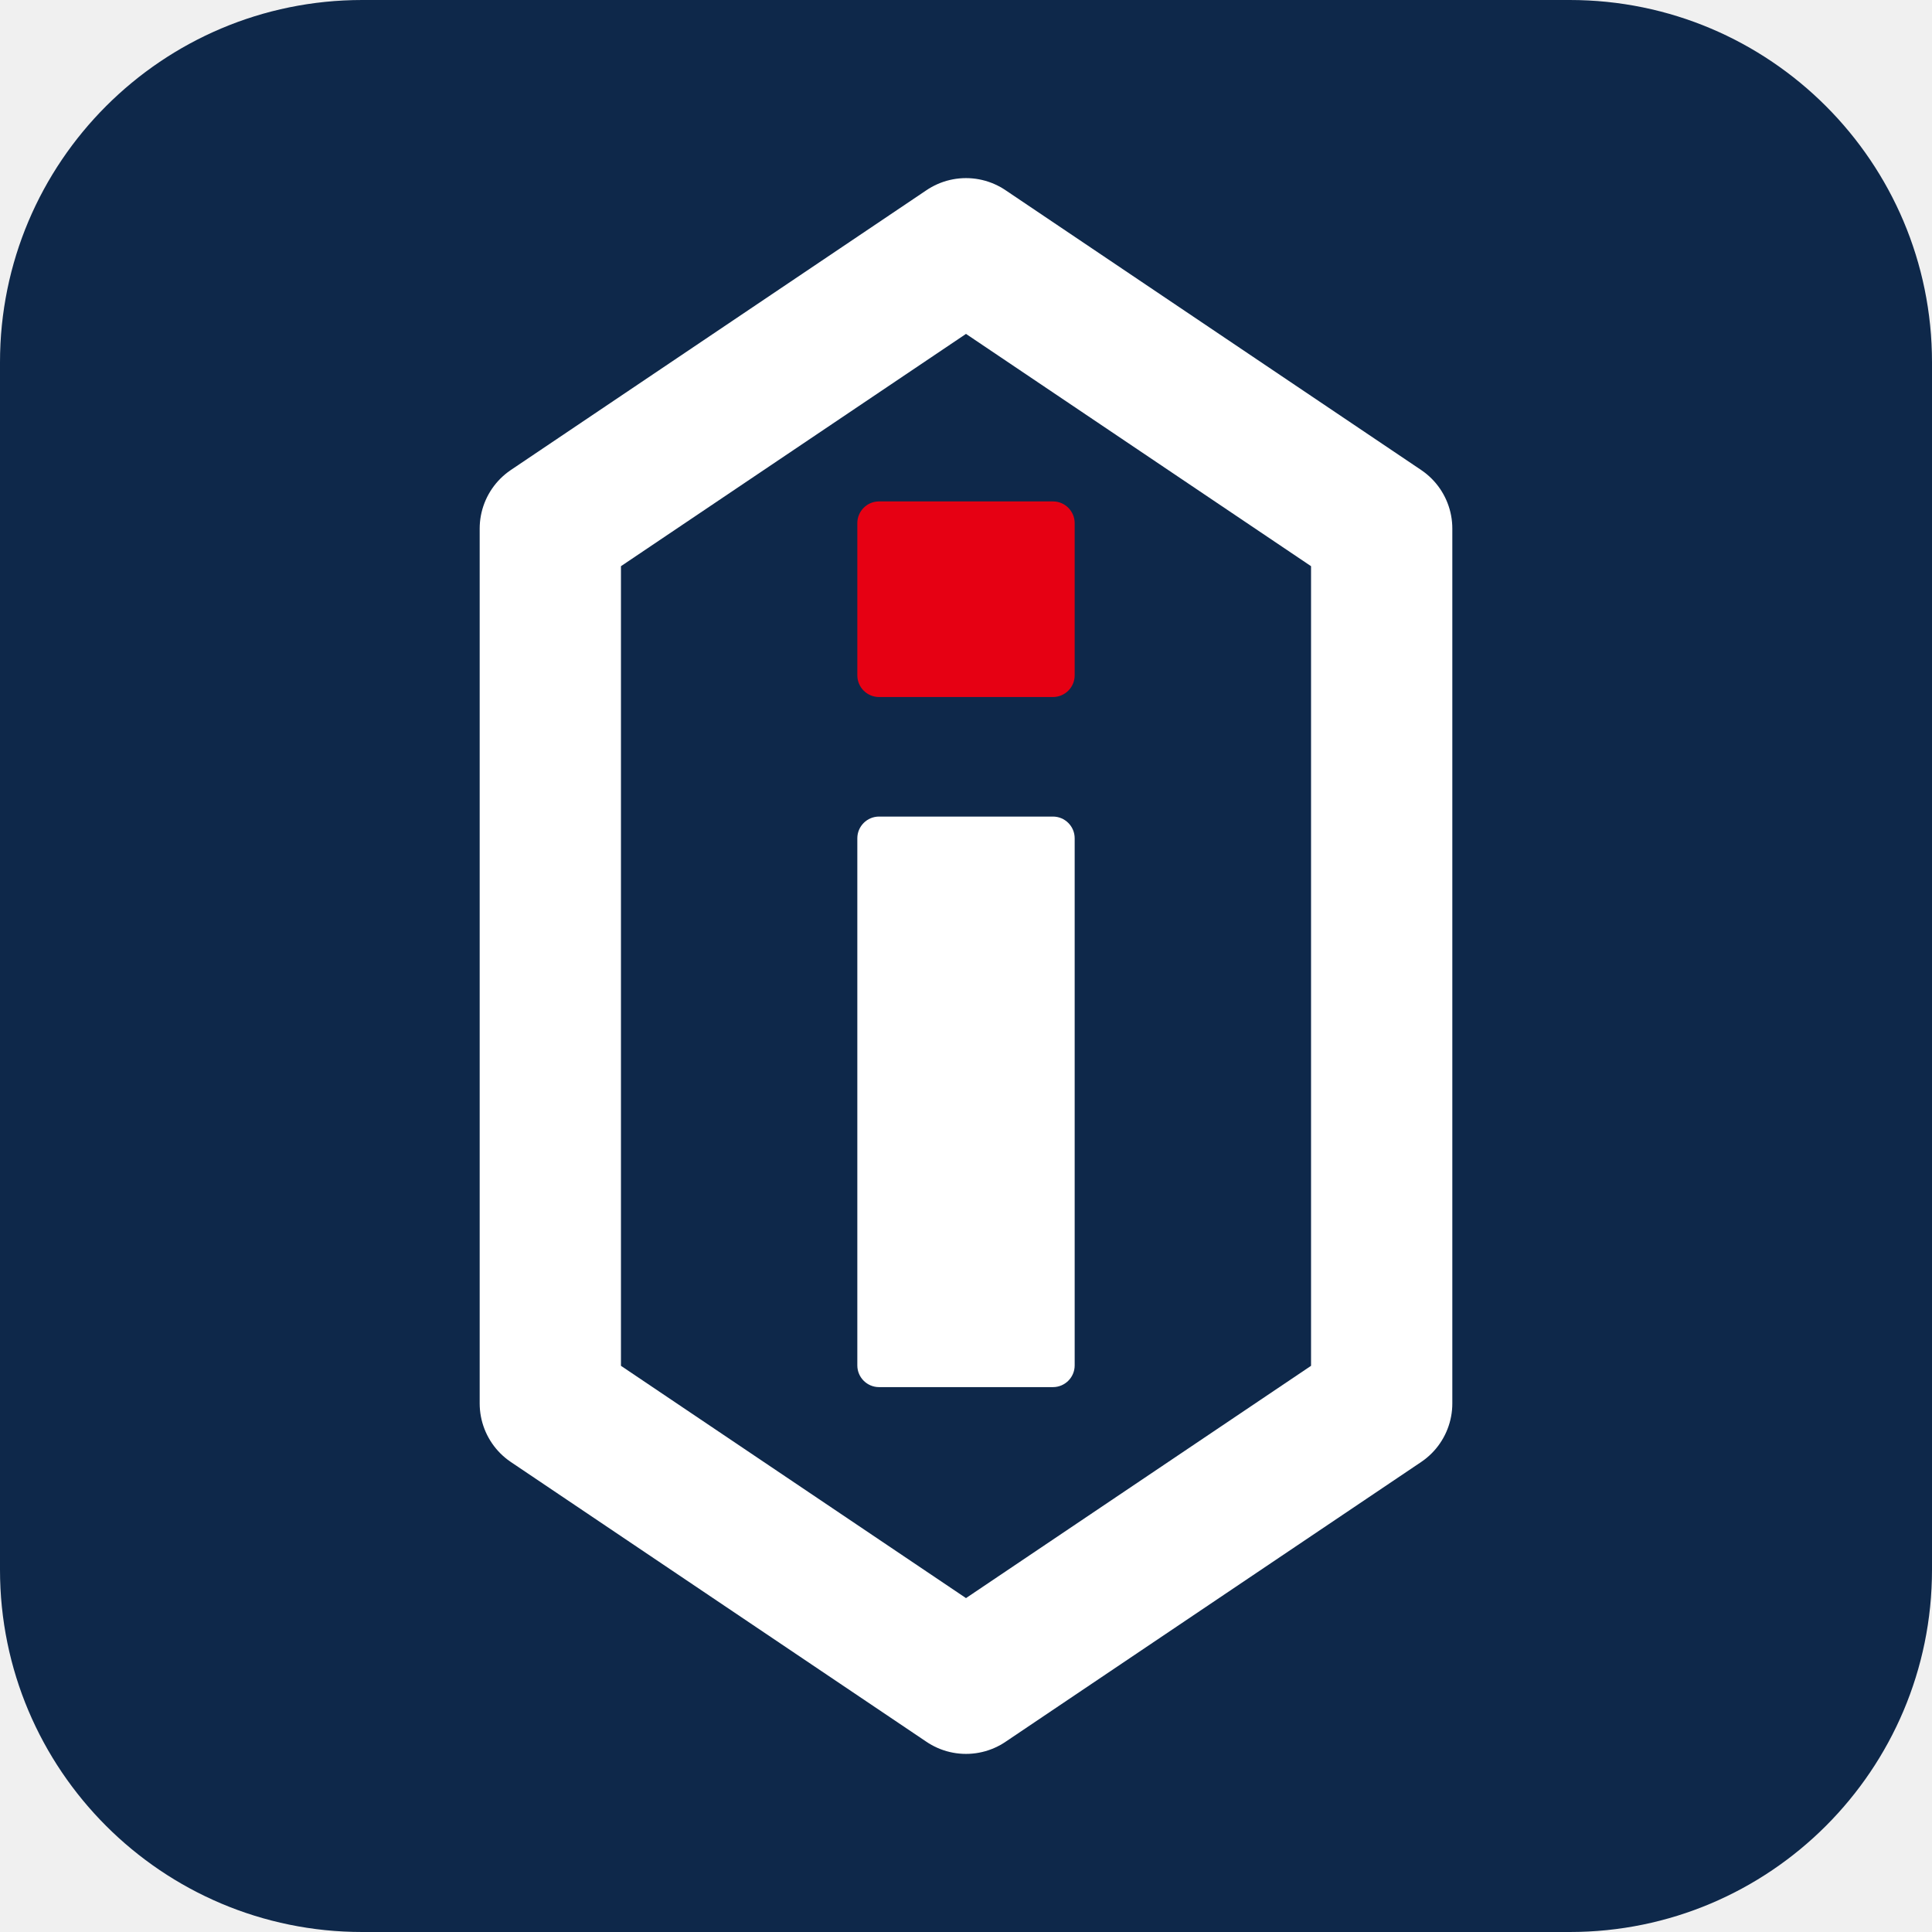
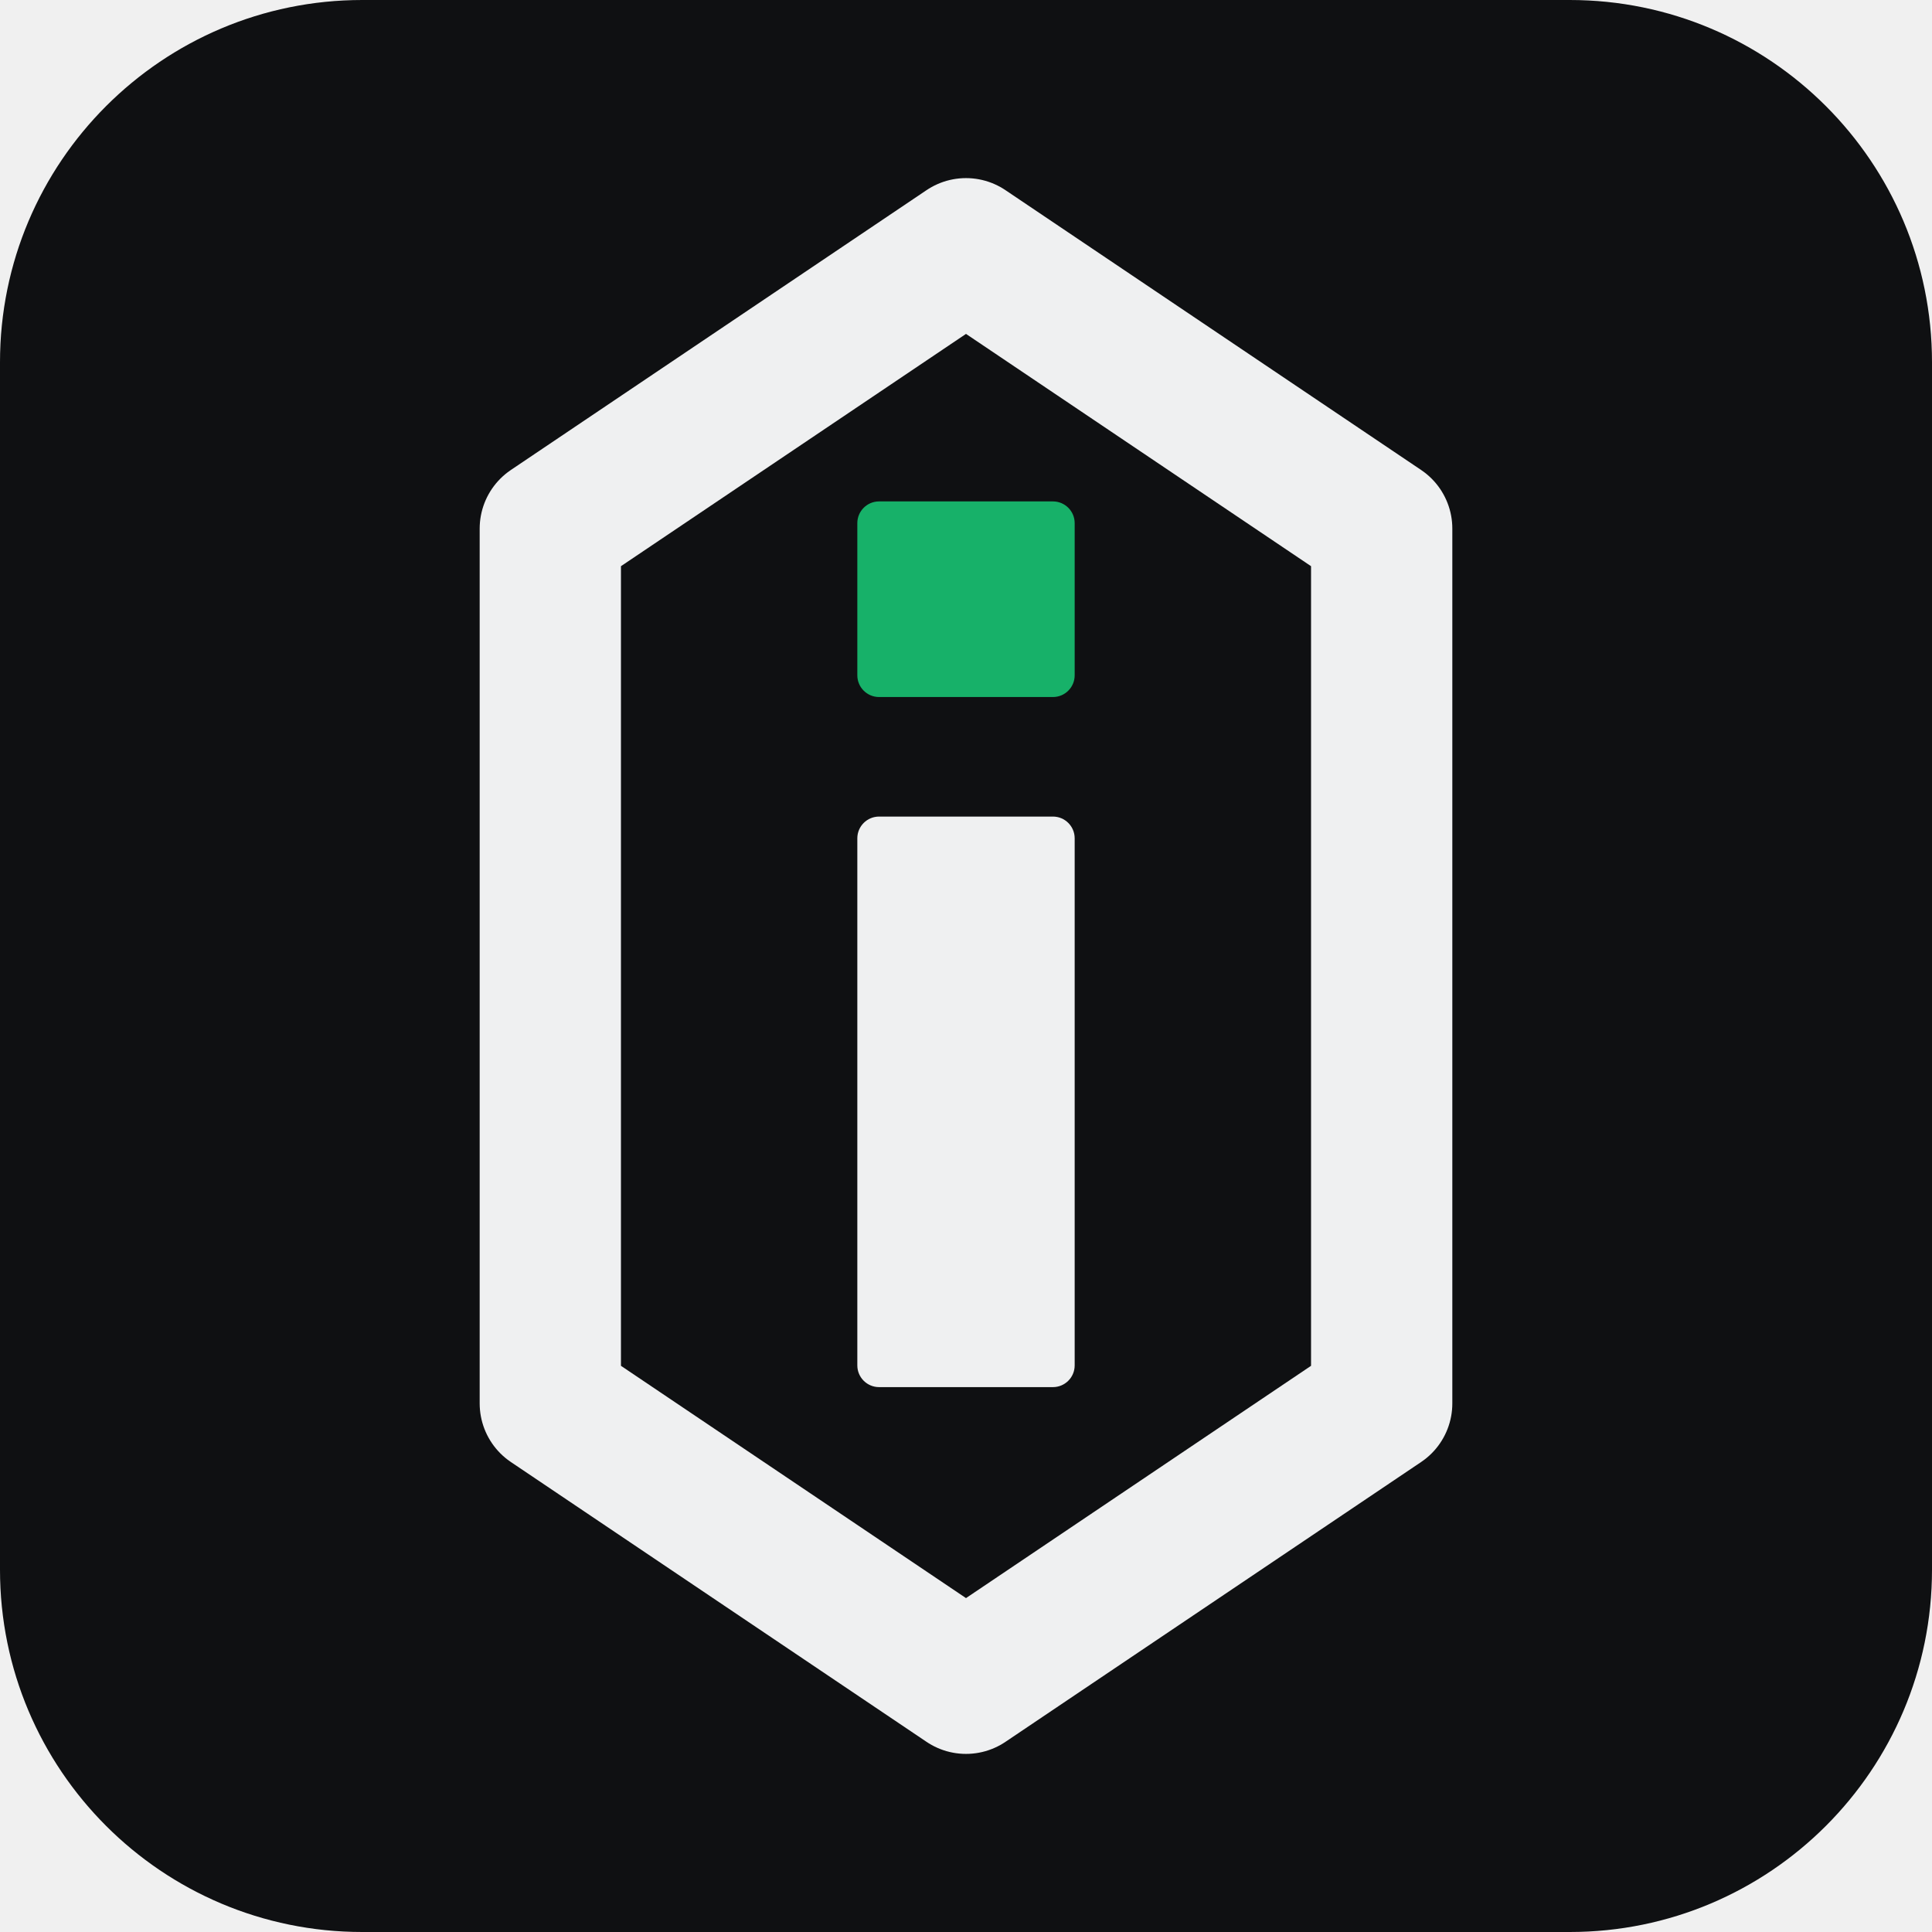
<svg xmlns="http://www.w3.org/2000/svg" viewBox="0 0 256 256">
-   <rect width="256" height="256" rx="48" fill="#0e284a" />
+   <rect width="256" height="256" rx="48" fill="#0f1012" />
  <g transform="translate(128 128) scale(.72) translate(-600 -445.5)">
-     <path d="M600 313.5 676.5 365V526L600 577.5 523.5 526V365Z" fill="none" stroke="#fff" stroke-width="26" stroke-linejoin="round" />
-     <rect x="580" y="418" width="40" height="105" rx="4" fill="#fff" />
-     <rect x="580" y="360" width="40" height="36" rx="4" fill="#e60013" />
+     <path d="M600 313.5 676.5 365V526L600 577.5 523.5 526V365Z" fill="none" stroke="#eff0f1" stroke-width="26" stroke-linejoin="round" />
+     <rect x="580" y="418" width="40" height="105" rx="4" fill="#eff0f1" />
+     <rect x="580" y="360" width="40" height="36" rx="4" fill="#17b169" />
  </g>
</svg>
